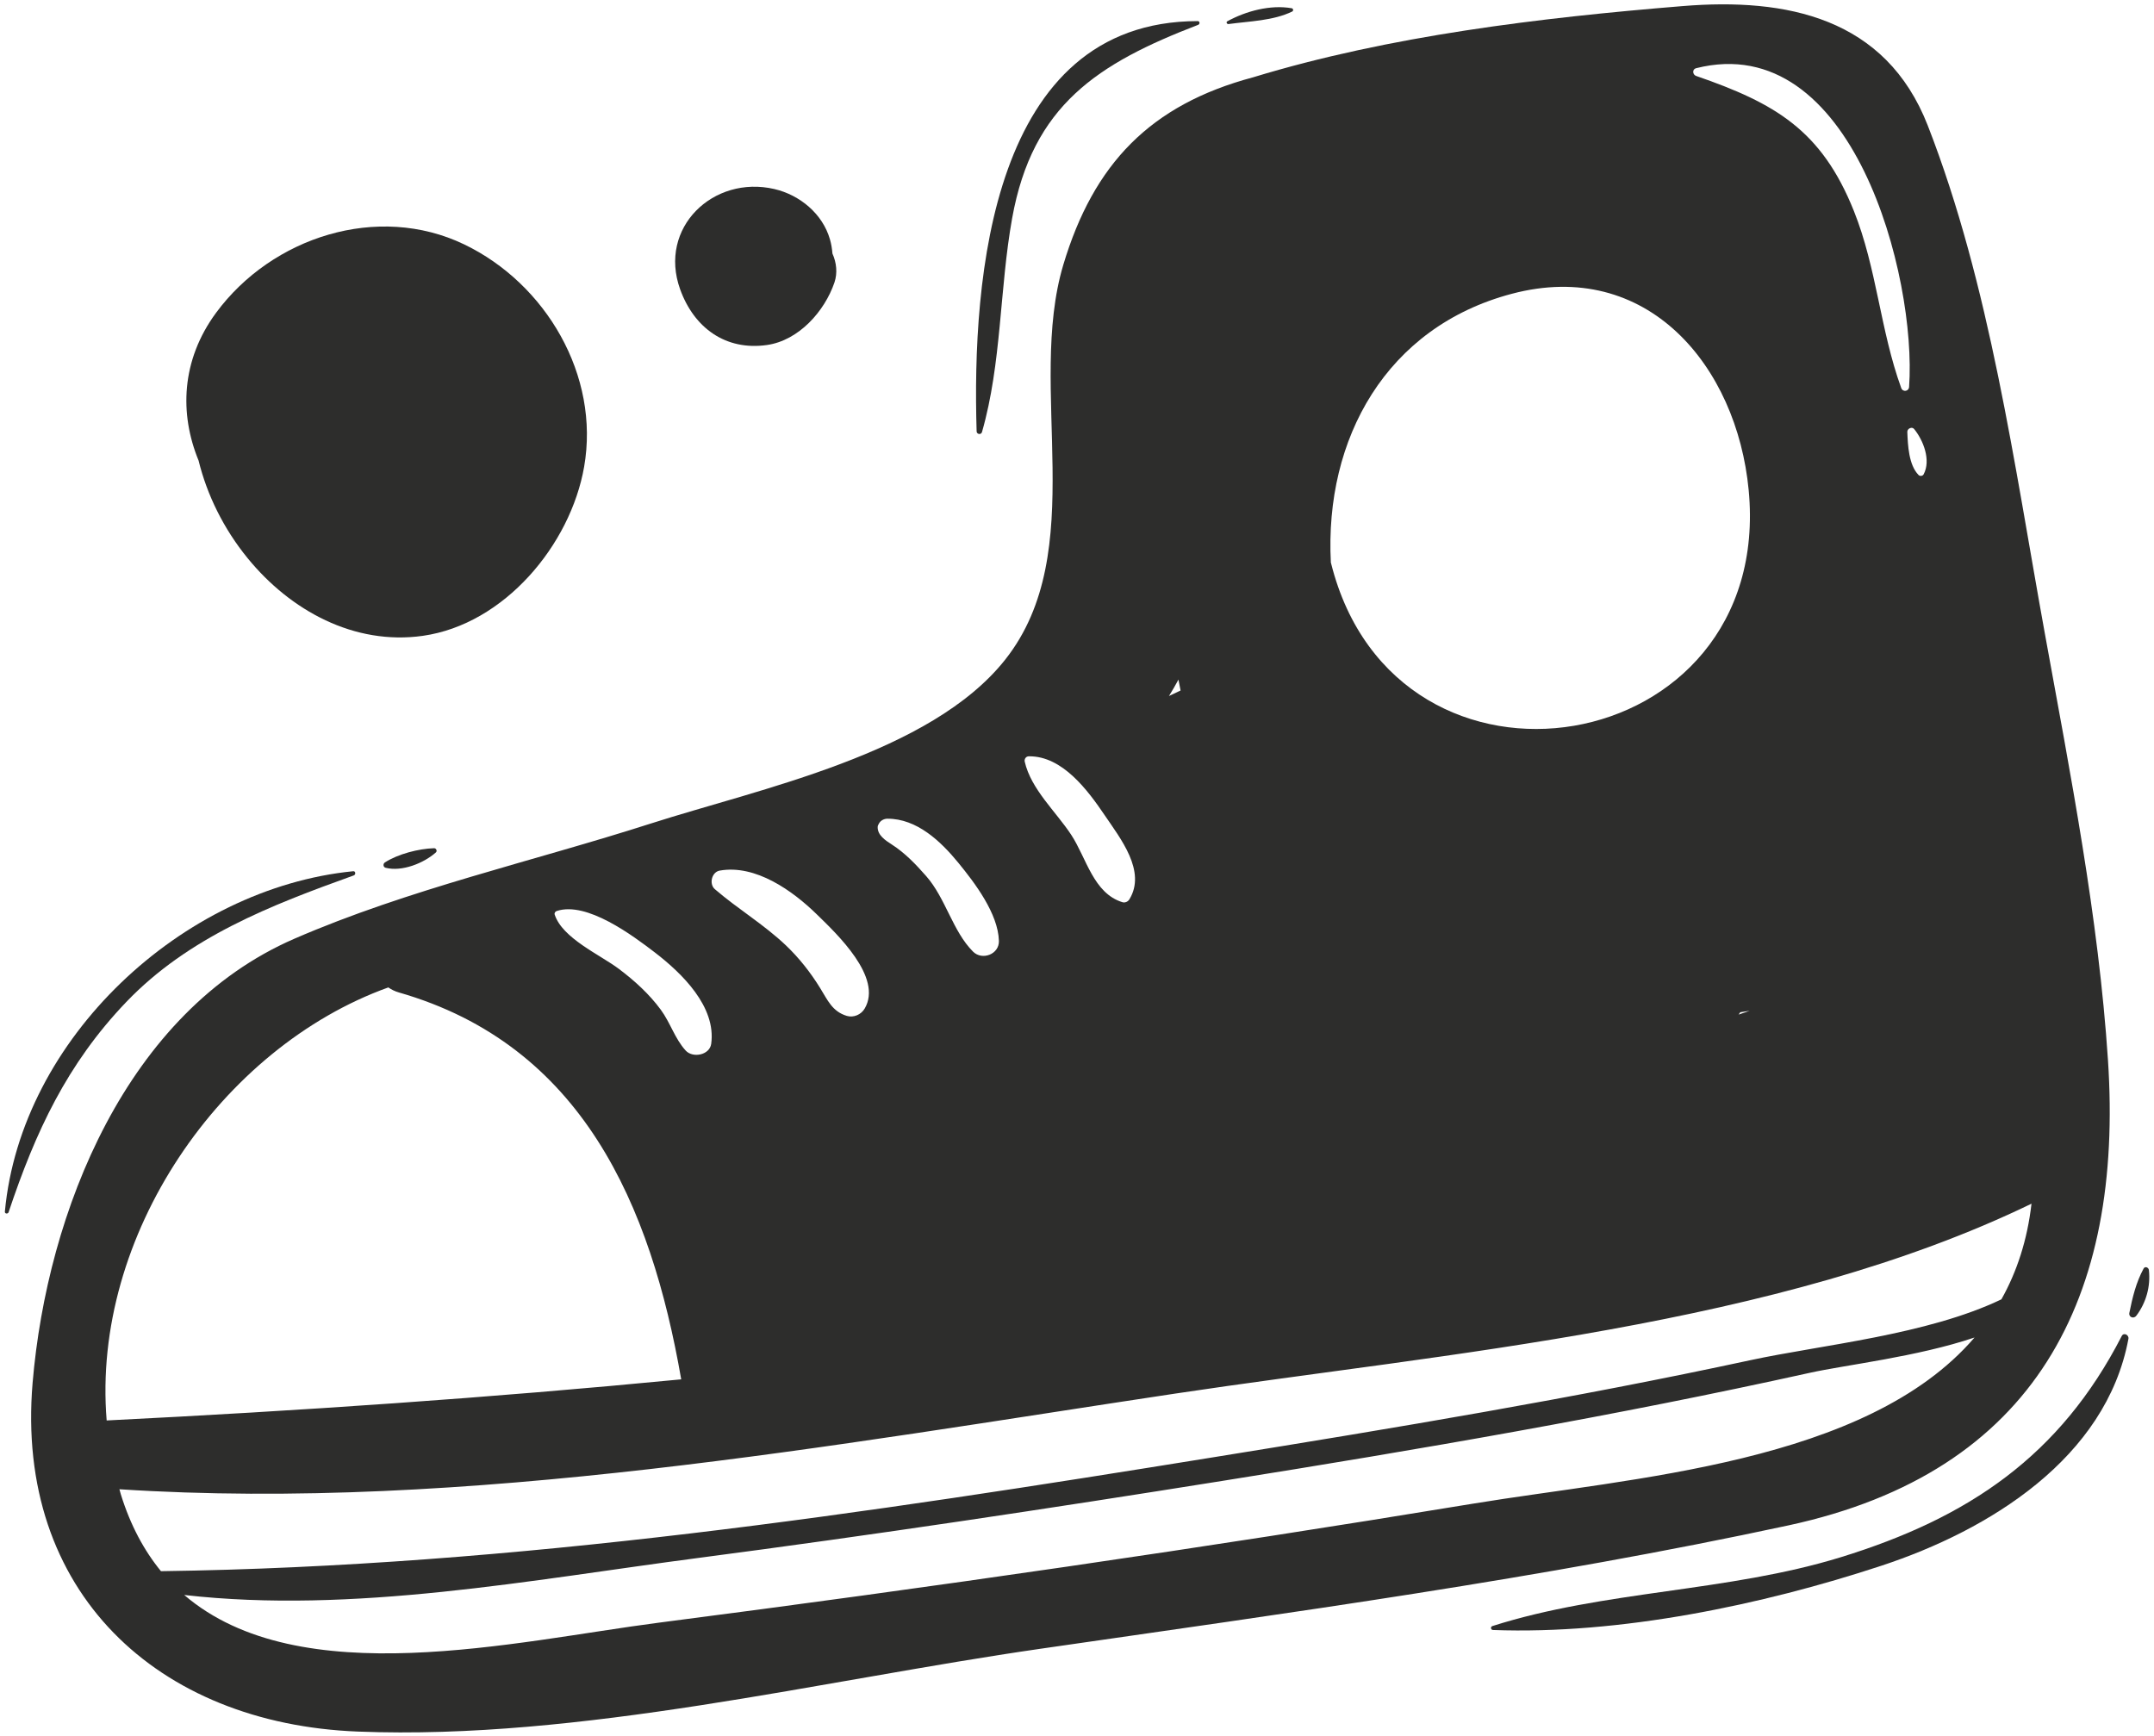
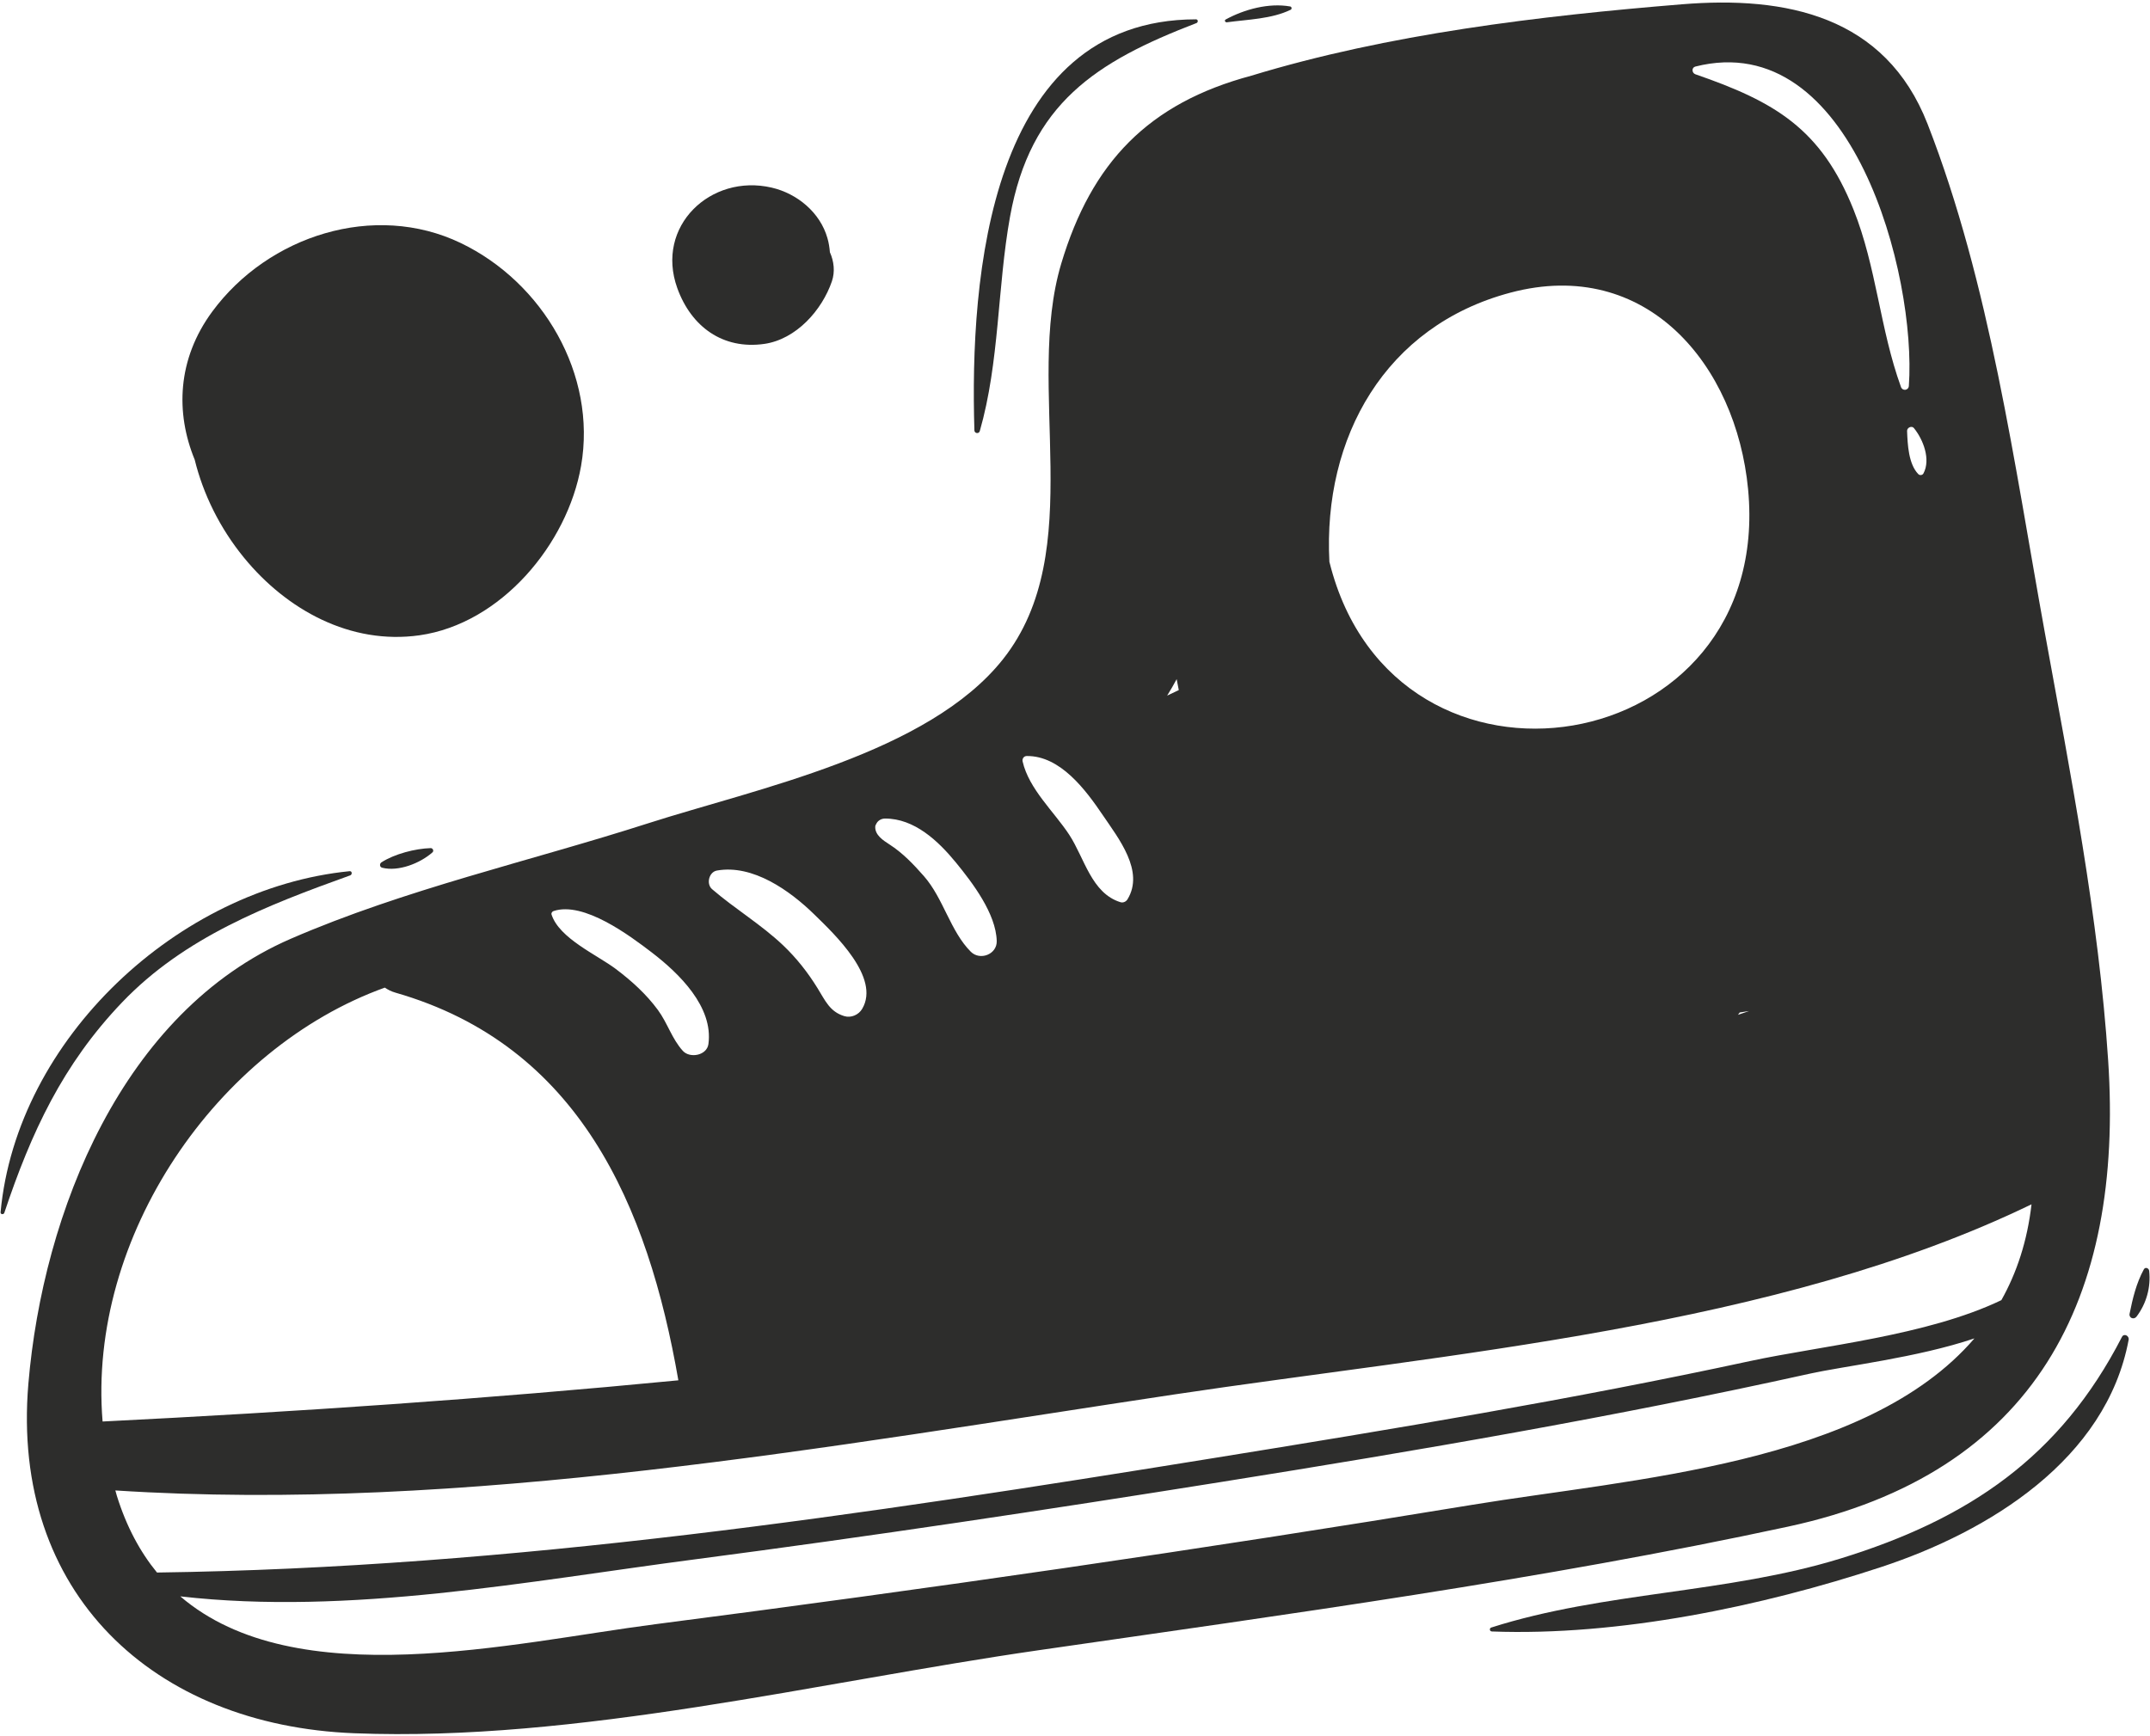
- <svg xmlns="http://www.w3.org/2000/svg" width="438" height="353" viewBox="0 0 438 353" fill="none">
-   <path d="M249.82 4.89C254.06 4.31 258.89 4.23 262.77 2.34C263.04 2.21 262.99 1.74 262.68 1.68C258.35 0.91 253.39 2.24 249.58 4.32C249.24 4.51 249.5 4.94 249.82 4.89Z" fill="#2D2D2C" />
-   <path d="M436.96 258.27C436.9 257.74 436.18 257.43 435.88 257.98C434.35 260.8 433.62 263.85 432.99 266.98C432.81 267.87 433.88 268.26 434.4 267.57C436.41 264.91 437.33 261.59 436.96 258.27Z" fill="#2D2D2C" />
-   <path d="M94.37 49.69C76.81 41.26 55.3 48.2 43.95 63.59C36.81 73.28 36.48 84.17 40.38 93.66C42.09 100.62 45.46 107.52 50.37 113.53C59.05 124.16 72.02 131.27 85.98 129.3C102.55 126.95 116.01 110.8 118.78 94.92C122.02 76.38 111.02 57.69 94.37 49.69Z" fill="#2D2D2C" />
-   <path d="M168.77 48.7C167.29 43.48 162.63 39.64 157.45 38.44C145.06 35.57 133.79 46.29 138.3 58.83C141.12 66.67 147.55 71.36 155.96 70.16C162.43 69.23 167.68 63.31 169.68 57.44C170.33 55.51 170.1 53.41 169.27 51.56C169.19 50.59 169.04 49.62 168.77 48.7Z" fill="#2D2D2C" />
-   <path d="M431.44 271.69C418.91 296.08 400.28 308.66 374.38 316.65C351.28 323.78 326.33 323.38 303.47 330.67C303.03 330.81 303.12 331.45 303.58 331.47C329.31 332.43 358.28 326.41 382.57 318.4C404.46 311.19 428.26 296.57 432.8 272.26C432.95 271.48 431.85 270.89 431.44 271.69Z" fill="#2D2D2C" />
-   <path d="M78.42 176.47C81.73 177.31 86.14 175.56 88.63 173.35C88.96 173.06 88.7 172.48 88.27 172.49C85.13 172.58 80.92 173.67 78.27 175.38C77.85 175.65 77.89 176.34 78.42 176.47Z" fill="#2D2D2C" />
-   <path d="M199.68 87.86C203.7 73.86 203.23 58.73 205.81 44.39C209.95 21.38 223.22 12.9 243.64 5.05C244.03 4.9 244 4.29 243.54 4.29C201.5 4.34 197.64 56.72 198.59 87.72C198.61 88.34 199.5 88.47 199.68 87.86Z" fill="#2D2D2C" />
-   <path d="M133.91 329.99C104.82 333.75 60.91 344.48 37.46 324.35C71.78 328.27 108.11 321.25 141.99 316.82C177.59 312.16 213.1 306.81 248.55 301.15C288.51 294.78 328.45 287.93 367.97 279.18C375.26 277.56 389.79 275.94 401.51 271.99C379.47 297.65 331.84 300.46 299.59 305.77C244.53 314.84 189.26 322.84 133.91 329.99ZM24.58 303.92C24.47 303.57 24.38 303.21 24.28 302.85C94.95 307.43 169.46 293.84 239.01 283.39C294.26 275.08 361.43 269.81 413.09 244.78C412.23 252.23 410.1 258.66 406.97 264.23C391.85 271.48 370.34 273.5 355.99 276.59C319.97 284.36 283.57 290.4 247.2 296.27C175.92 307.8 104.93 318.53 32.73 319.51C29.31 315.33 26.53 310.2 24.58 303.92ZM21.69 288.86C18.59 251.33 44.92 213.05 78.96 200.8C79.57 201.22 80.27 201.58 81.1 201.82C118.38 212.52 132.36 245.04 138.52 280.5C99.72 284.26 60.83 286.91 21.69 288.86ZM113.2 185.26C119.31 183.24 128.65 190.24 133.16 193.69C138.68 197.93 145.65 204.7 144.62 212.26C144.3 214.58 140.86 215.22 139.42 213.63C137.21 211.19 136.32 208 134.37 205.34C131.99 202.11 129.02 199.42 125.83 197.02C122 194.14 114.36 190.82 112.79 185.98C112.69 185.67 112.91 185.36 113.2 185.26ZM146.36 177.04C153.63 175.76 161.14 181.1 166.09 185.94C170.18 189.93 179.57 198.77 175.82 205.11C175.1 206.33 173.58 207 172.2 206.59C169.24 205.7 168.31 203.41 166.77 200.93C164.81 197.75 162.51 194.82 159.79 192.23C155.28 187.95 150.03 184.85 145.36 180.82C144.13 179.76 144.72 177.32 146.36 177.04ZM178.73 167.47C179.05 166.86 179.75 166.5 180.43 166.49C186.43 166.46 191.28 171.07 194.86 175.44C198.24 179.57 202.97 185.8 203.12 191.34C203.2 194.06 199.72 195.38 197.86 193.52C193.71 189.37 192.31 182.69 188.34 178.17C186.24 175.78 184.04 173.47 181.35 171.74C180.06 170.91 178.4 169.84 178.47 168.14C178.48 167.88 178.61 167.7 178.73 167.47ZM209.21 153.8C216.03 153.72 221.2 160.71 224.65 165.81C227.84 170.52 233.15 177.17 229.65 182.89C229.36 183.36 228.78 183.63 228.24 183.47C222.33 181.65 220.93 174.51 217.84 169.79C214.74 165.06 209.66 160.53 208.37 154.89C208.25 154.34 208.63 153.8 209.21 153.8ZM239.63 138.2C239.77 138.94 239.91 139.68 240.06 140.42C239.27 140.8 238.49 141.17 237.7 141.54C238.38 140.45 239.02 139.34 239.63 138.2ZM355.79 205.55C355.04 205.81 354.29 206.06 353.53 206.32C353.65 206.16 353.77 206 353.88 205.85C354.52 205.74 355.15 205.64 355.79 205.55ZM307.39 59.75C334.97 52.44 353.18 74.45 355.58 99.66C360.83 154.76 283.9 167.41 270.67 114.57C270.65 114.51 270.63 114.46 270.62 114.4C269.3 89.16 281.91 66.5 307.39 59.75ZM344.89 13.87C376.75 5.84 389.78 56.33 388.2 78.68C388.14 79.62 386.91 79.78 386.6 78.9C382.34 67.18 381.63 54.54 376.98 42.92C370.38 26.41 360.91 20.98 344.89 15.44C344.16 15.19 344.06 14.08 344.89 13.87ZM389.23 87.25C391.13 89.59 392.67 93.61 391.16 96.45C390.96 96.83 390.4 96.89 390.11 96.58C388.13 94.54 387.94 90.56 387.84 87.83C387.81 87.16 388.78 86.69 389.23 87.25ZM428.64 215.57C426.72 186.48 420.99 157.39 415.79 128.75C409.6 94.65 404.63 57.92 391.99 25.51C383.43 3.59 363.31 -0.5 342.12 1.24C313.22 3.6 282.57 7.26 254.81 15.72C233.93 21.3 222.37 33.29 216.21 53.87C208.72 78.91 221.82 112.1 204.41 134.13C189.24 153.31 154.39 160.39 132.4 167.45C108.33 175.18 83.09 180.81 59.85 190.9C25.73 205.72 9.58 246.37 6.63 281.2C3.04 323.72 32.04 350.549 72.78 352.129C118.03 353.9 166.99 341.72 211.55 335.29C262.32 327.95 313.5 321.01 363.66 310.2C414.06 299.33 431.83 263.72 428.64 215.57Z" fill="#2D2D2C" />
-   <path d="M71.94 178.02C72.37 177.87 72.34 177.12 71.82 177.17C37.1 180.61 4.25 211.16 0.99 246.4C0.95 246.86 1.62 246.9 1.75 246.51C7.21 230.17 13.6 216.4 25.64 203.8C38.29 190.56 55.11 184.07 71.94 178.02Z" fill="#2D2D2C" />
+ <svg xmlns="http://www.w3.org/2000/svg" width="504" height="407" viewBox="0 0 504 407" fill="none">
+   <path d="M287.603 5.227C292.502 4.557 298.082 4.465 302.564 2.281C302.876 2.131 302.819 1.588 302.461 1.519C297.458 0.629 291.728 2.166 287.326 4.569C286.933 4.788 287.234 5.285 287.603 5.227Z" fill="#2D2D2C" />
+   <path d="M503.804 297.953C503.734 297.341 502.902 296.983 502.556 297.618C500.788 300.876 499.945 304.4 499.217 308.016C499.009 309.044 500.245 309.494 500.846 308.697C503.168 305.624 504.231 301.789 503.804 297.953Z" fill="#2D2D2C" />
+   <path d="M108.015 56.984C87.728 47.245 62.878 55.263 49.766 73.043C41.517 84.237 41.135 96.818 45.641 107.782C47.617 115.823 51.51 123.794 57.182 130.737C67.21 143.018 82.194 151.232 98.322 148.956C117.465 146.241 133.015 127.583 136.215 109.238C139.958 87.819 127.25 66.226 108.015 56.984Z" fill="#2D2D2C" />
+   <path d="M193.968 55.84C192.258 49.81 186.874 45.373 180.89 43.987C166.576 40.671 153.556 53.056 158.766 67.543C162.024 76.601 169.452 82.019 179.168 80.633C186.643 79.558 192.709 72.719 195.019 65.937C195.77 63.708 195.504 61.282 194.545 59.144C194.453 58.024 194.28 56.903 193.968 55.84Z" fill="#2D2D2C" />
+   <path d="M497.426 313.457C482.951 341.634 461.428 356.168 431.506 365.399C404.819 373.636 375.995 373.174 349.585 381.596C349.077 381.757 349.18 382.497 349.712 382.52C379.437 383.629 412.906 376.674 440.967 367.42C466.257 359.091 493.752 342.2 498.997 314.116C499.171 313.214 497.9 312.533 497.426 313.457Z" fill="#2D2D2C" />
+   <path d="M89.588 203.451C93.412 204.421 98.507 202.4 101.383 199.846C101.765 199.511 101.465 198.841 100.968 198.853C97.34 198.957 92.476 200.216 89.415 202.192C88.93 202.504 88.976 203.301 89.588 203.451Z" fill="#2D2D2C" />
+   <path d="M229.678 101.081C234.322 84.907 233.779 67.428 236.76 50.861C241.542 24.278 256.873 14.481 280.464 5.412C280.915 5.239 280.88 4.534 280.348 4.534C231.78 4.592 227.321 65.106 228.418 100.919C228.441 101.636 229.47 101.786 229.678 101.081Z" fill="#2D2D2C" />
+   <path d="M153.695 380.81C120.088 385.154 69.359 397.55 42.267 374.294C81.917 378.823 123.888 370.713 163.03 365.595C204.158 360.211 245.181 354.031 286.136 347.492C332.301 340.133 378.444 332.219 424.101 322.11C432.523 320.239 449.308 318.367 462.848 313.804C437.386 343.448 382.36 346.695 345.102 352.829C281.492 363.308 217.64 372.55 153.695 380.81ZM27.387 350.692C27.26 350.287 27.156 349.872 27.041 349.456C108.684 354.747 194.765 339.047 275.115 326.974C338.944 317.373 416.545 311.285 476.226 282.368C475.233 290.975 472.773 298.404 469.157 304.839C451.689 313.214 426.839 315.548 410.26 319.118C368.647 328.094 326.595 335.072 284.577 341.854C202.228 355.174 120.214 367.571 36.803 368.703C32.852 363.874 29.64 357.947 27.387 350.692ZM24.049 333.293C20.467 289.935 50.886 245.711 90.212 231.559C90.916 232.044 91.725 232.46 92.684 232.737C135.753 245.099 151.904 282.669 159.02 323.635C114.195 327.979 69.266 331.04 24.049 333.293ZM129.769 213.606C136.828 211.272 147.618 219.359 152.828 223.345C159.205 228.243 167.258 236.065 166.068 244.799C165.698 247.479 161.724 248.218 160.06 246.381C157.507 243.562 156.479 239.877 154.226 236.804C151.477 233.072 148.045 229.965 144.36 227.192C139.935 223.865 131.109 220.029 129.295 214.438C129.179 214.08 129.434 213.721 129.769 213.606ZM168.078 204.109C176.477 202.631 185.153 208.8 190.871 214.391C195.597 219.001 206.445 229.214 202.112 236.538C201.28 237.948 199.525 238.722 197.931 238.248C194.511 237.22 193.436 234.574 191.657 231.709C189.393 228.035 186.736 224.65 183.593 221.658C178.383 216.714 172.318 213.132 166.922 208.476C165.501 207.252 166.183 204.433 168.078 204.109ZM205.474 193.053C205.844 192.349 206.653 191.933 207.439 191.921C214.37 191.886 219.973 197.212 224.109 202.261C228.014 207.032 233.479 214.23 233.652 220.63C233.744 223.772 229.724 225.297 227.575 223.148C222.78 218.354 221.163 210.637 216.576 205.415C214.15 202.654 211.609 199.985 208.501 197.986C207.011 197.027 205.093 195.791 205.174 193.827C205.186 193.527 205.336 193.319 205.474 193.053ZM240.687 177.261C248.566 177.168 254.539 185.244 258.525 191.136C262.21 196.577 268.345 204.26 264.301 210.868C263.966 211.411 263.297 211.723 262.673 211.538C255.845 209.435 254.227 201.187 250.657 195.734C247.076 190.269 241.207 185.036 239.717 178.52C239.578 177.884 240.017 177.261 240.687 177.261ZM275.831 159.238C275.993 160.093 276.155 160.948 276.328 161.803C275.415 162.242 274.514 162.669 273.602 163.097C274.387 161.838 275.126 160.555 275.831 159.238ZM410.029 237.047C409.162 237.347 408.296 237.636 407.418 237.936C407.556 237.751 407.695 237.566 407.822 237.393C408.562 237.266 409.29 237.15 410.029 237.047ZM354.113 68.606C385.976 60.161 407.014 85.589 409.786 114.714C415.852 178.37 326.975 192.984 311.691 131.939C311.668 131.869 311.645 131.812 311.634 131.742C310.109 102.583 324.677 76.404 354.113 68.606ZM397.436 15.602C434.244 6.325 449.297 64.655 447.472 90.476C447.403 91.562 445.981 91.746 445.623 90.73C440.702 77.19 439.881 62.587 434.509 49.163C426.884 30.089 415.944 23.816 397.436 17.416C396.593 17.127 396.478 15.844 397.436 15.602ZM448.662 100.376C450.857 103.08 452.636 107.724 450.891 111.005C450.66 111.444 450.013 111.513 449.678 111.155C447.391 108.798 447.171 104.2 447.056 101.046C447.021 100.272 448.142 99.73 448.662 100.376ZM494.191 248.622C491.973 215.015 485.353 181.408 479.346 148.321C472.195 108.926 466.453 66.492 451.85 29.049C441.961 3.725 418.717 -1 394.236 1.01C360.849 3.737 325.439 7.965 293.368 17.739C269.246 24.186 255.891 38.037 248.774 61.813C240.121 90.741 255.256 129.085 235.142 154.536C217.617 176.695 177.355 184.874 151.95 193.03C124.142 201.961 94.983 208.465 68.134 220.122C28.716 237.243 10.058 284.205 6.65 324.444C2.502 373.566 36.005 404.562 83.072 406.387C135.348 408.433 191.911 394.362 243.391 386.933C302.044 378.453 361.172 370.436 419.121 357.947C477.347 345.389 497.877 304.249 494.191 248.622Z" fill="#2D2D2C" />
+   <path d="M82.101 205.242C82.598 205.068 82.563 204.202 81.963 204.26C41.851 208.234 3.901 243.528 0.134 284.24C0.088 284.771 0.862 284.818 1.012 284.367C7.32 265.49 14.702 249.581 28.612 235.025C43.226 219.729 62.658 212.231 82.101 205.242Z" fill="#2D2D2C" />
</svg>
